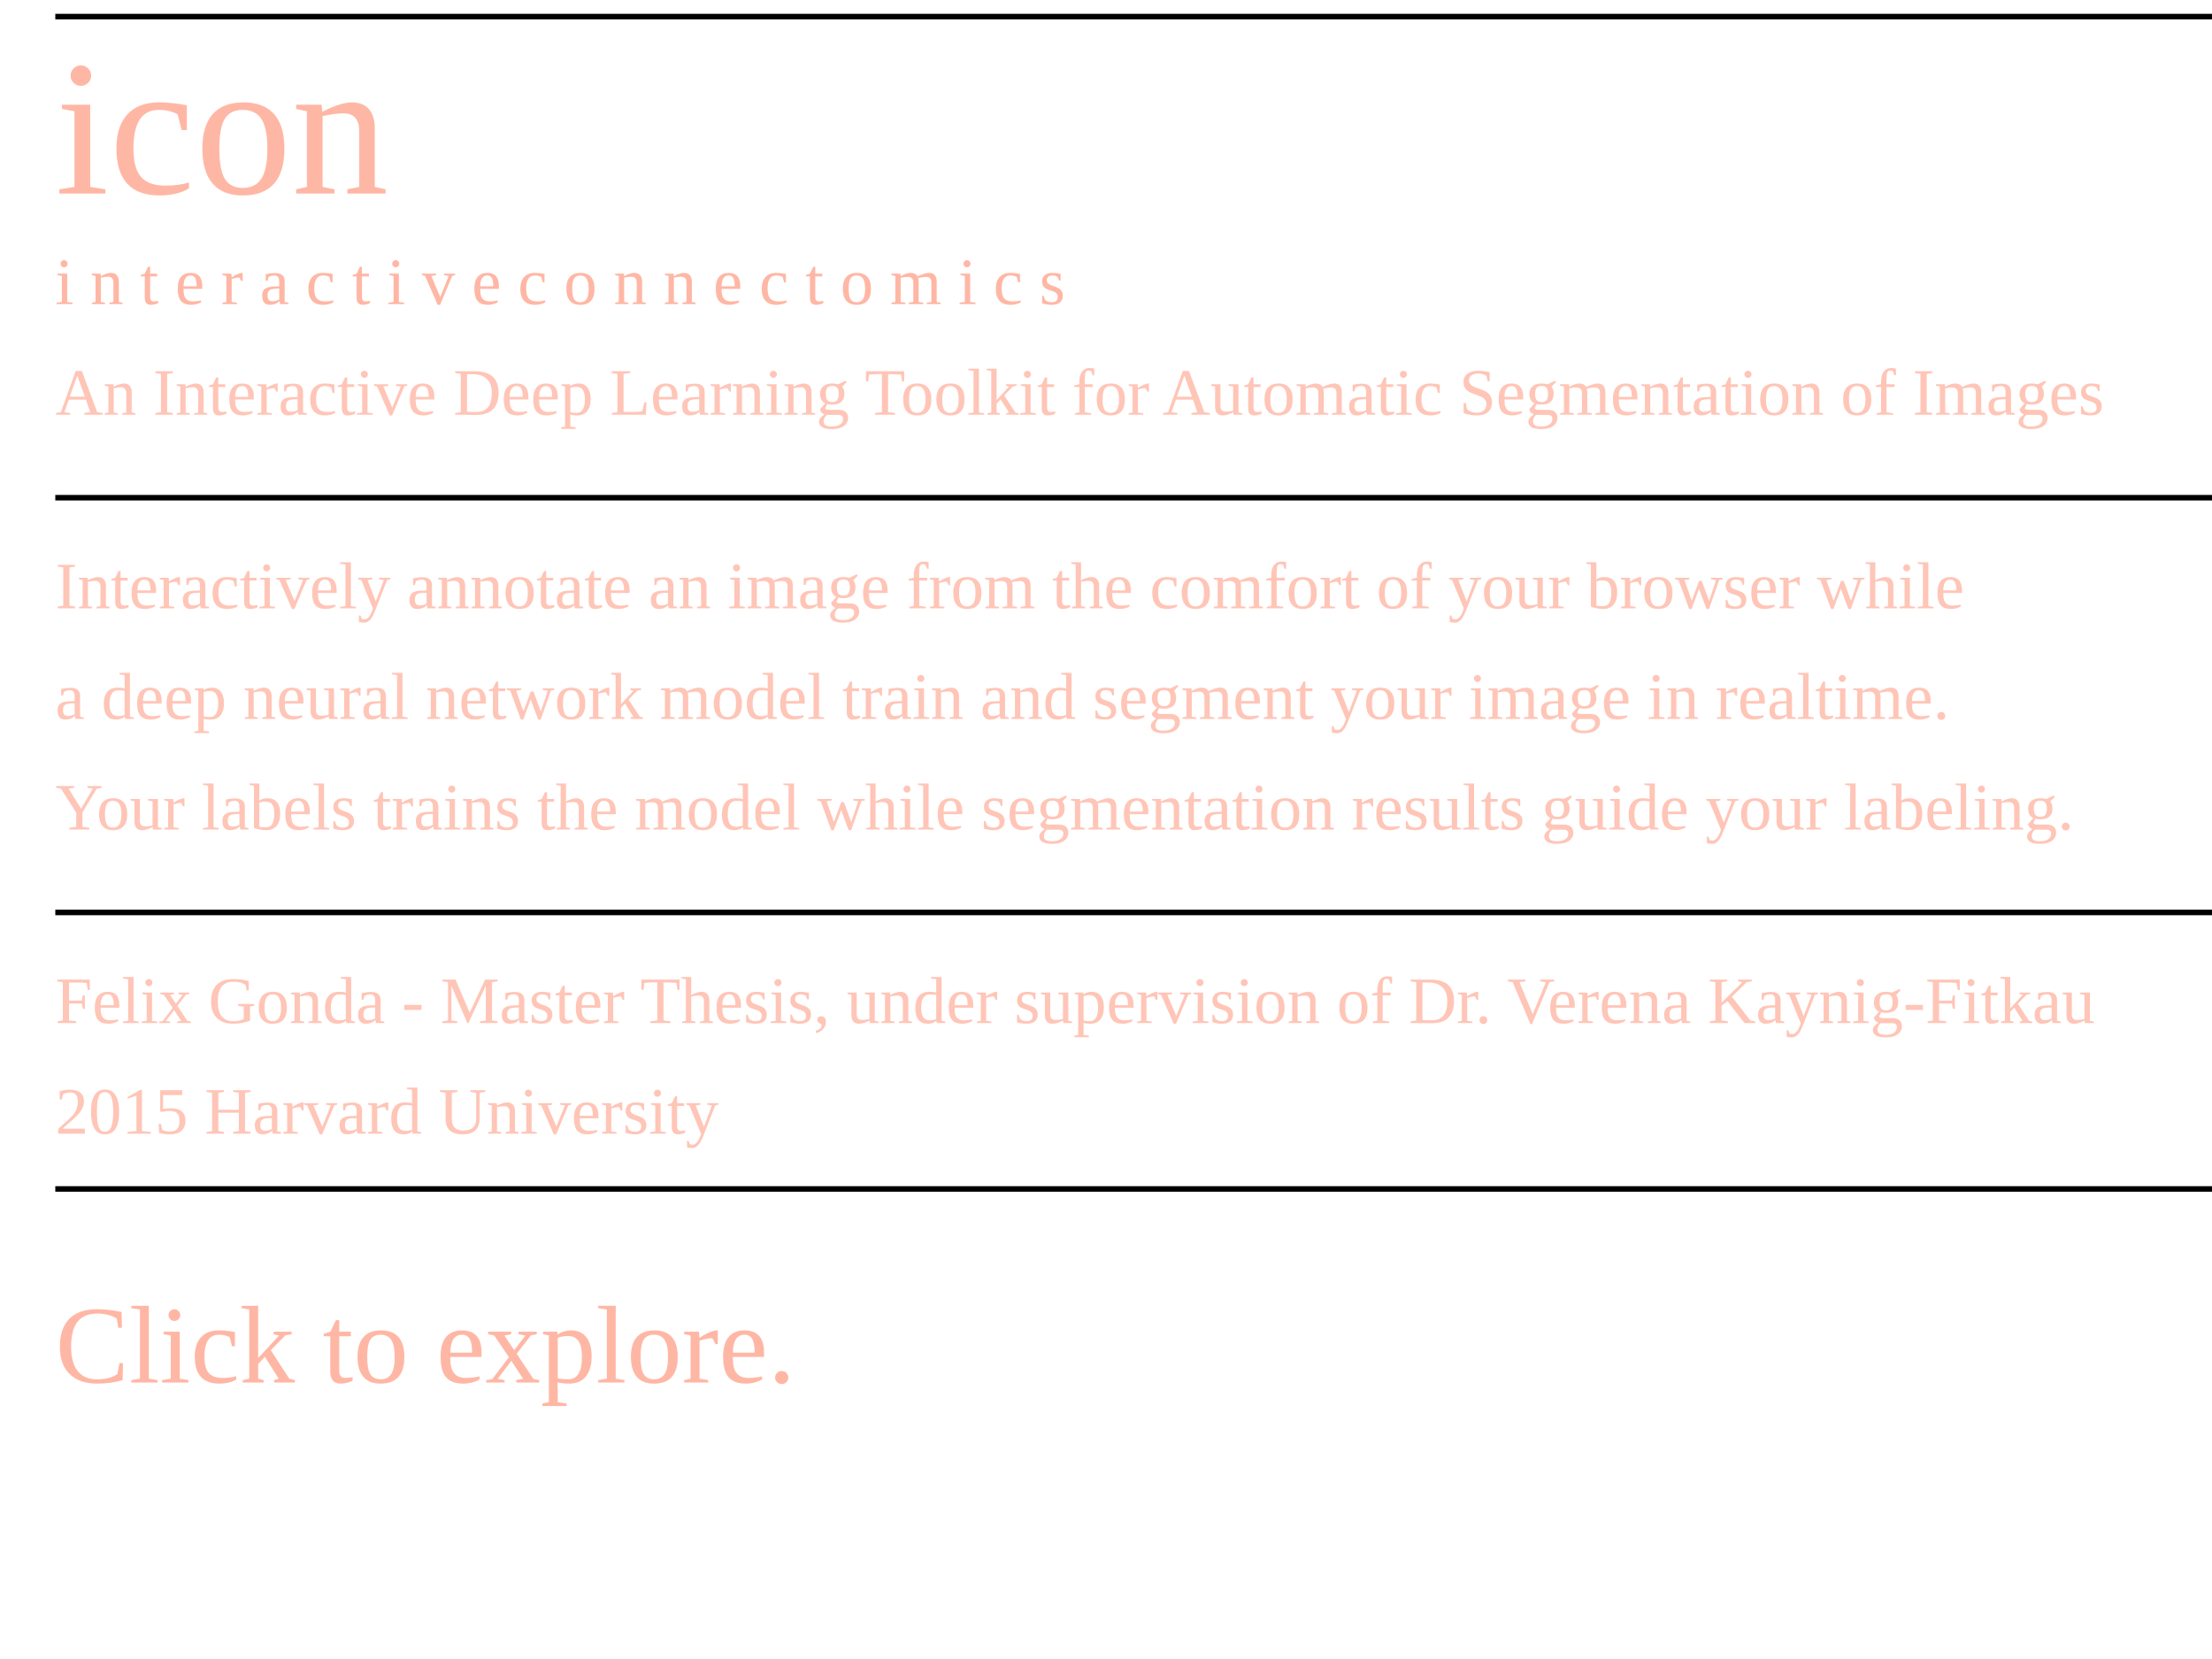
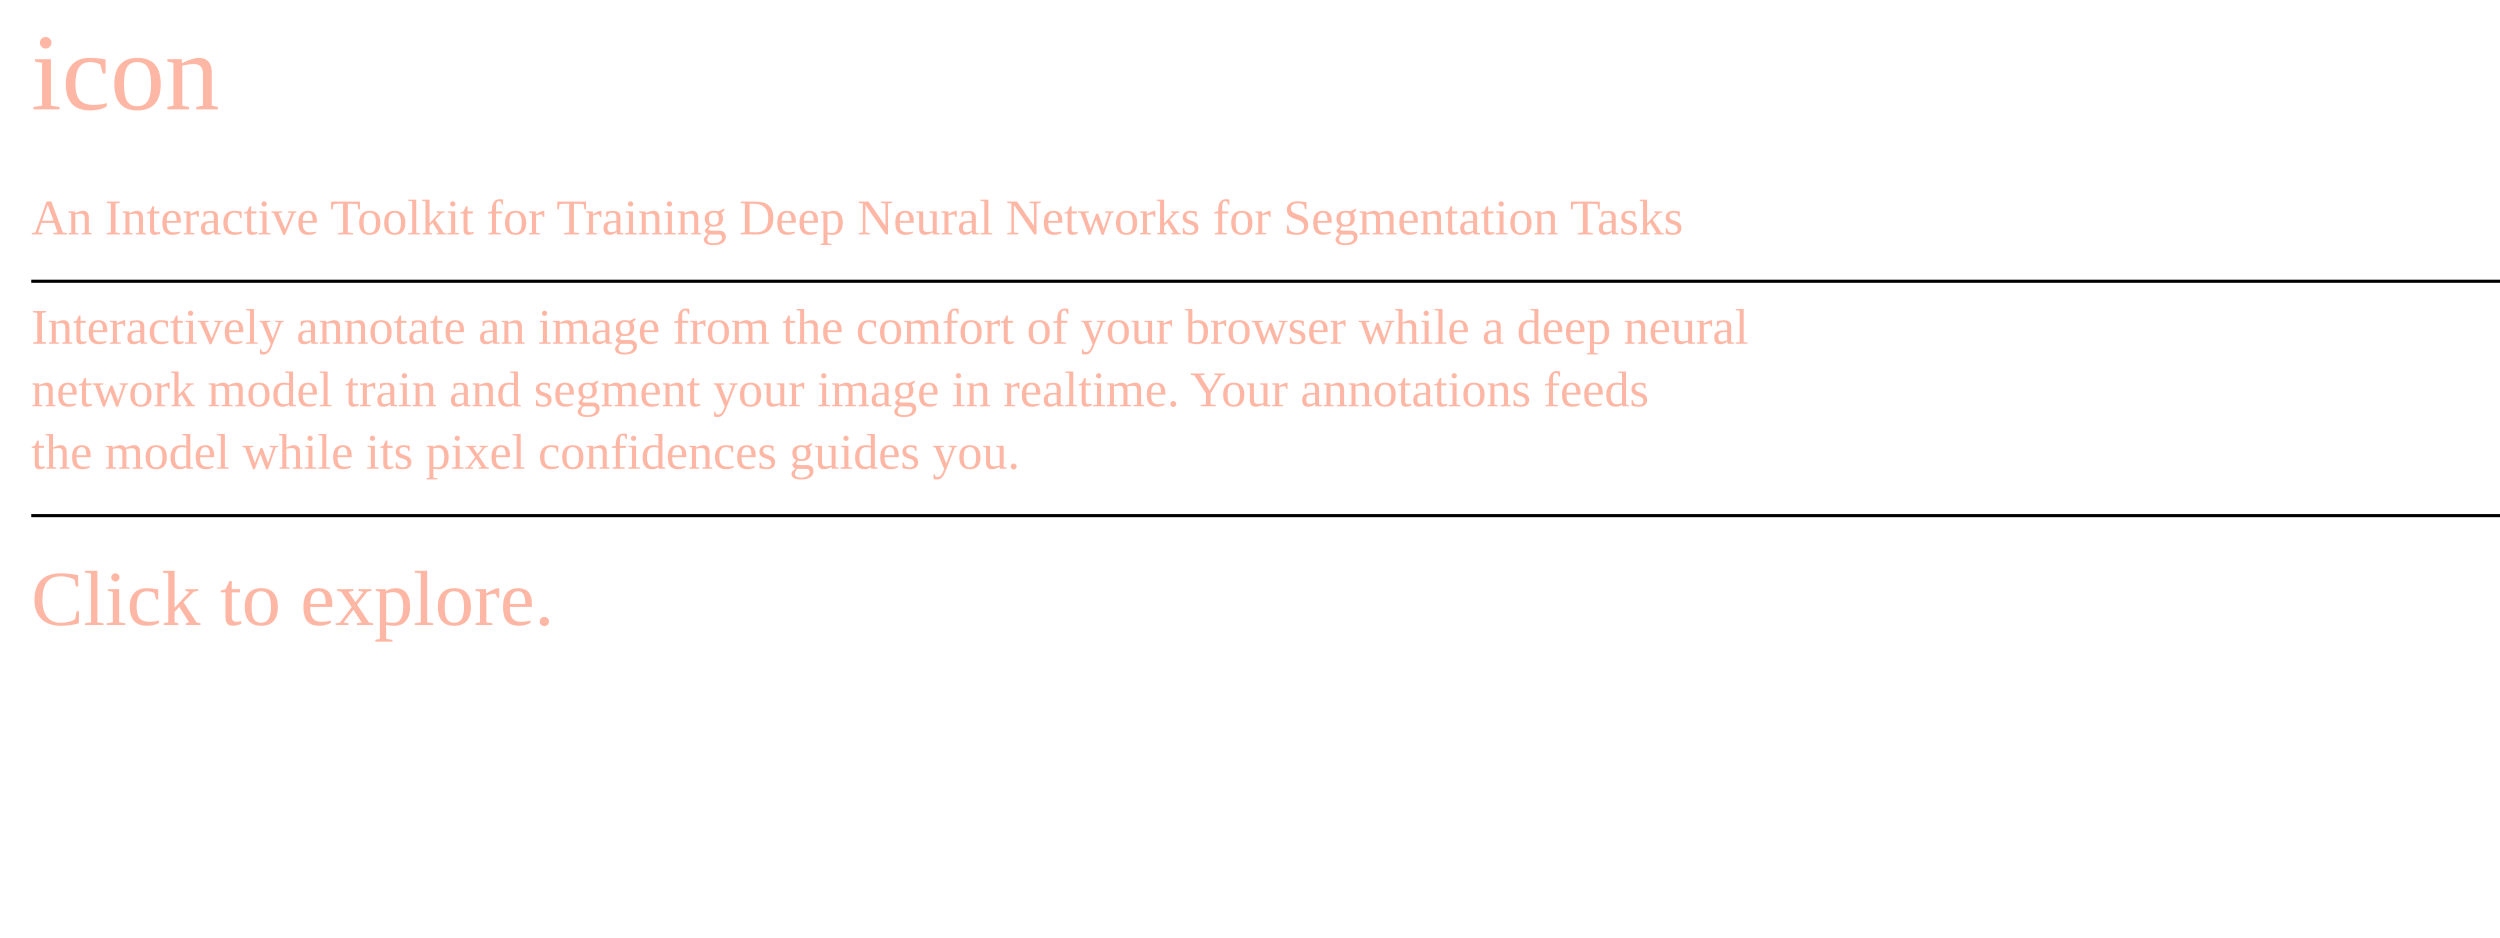
- <svg xmlns="http://www.w3.org/2000/svg" width="400px" height="300px" viewBox="0 0 400 300" version="1.1">
-   <line x1="10" y1="3" x2="800" y2="3" style="stroke:rgba(0, 0, 0, 1.0);stroke-width:1" />
+ <svg xmlns="http://www.w3.org/2000/svg" width="800px" height="300px" viewBox="0 0 800 300" version="1.1">
  <text x="10" y="35" text-anchor="left" font-size="35px" fill="rgba(255,183,165,1.0)">icon</text>
-   <text x="10" y="55" text-anchor="left" font-size="12px" fill="rgba(255,183,165,1.0)">i n t e r a c t i v e  c o n n e c t o m i c s</text>
-   <text x="10" y="75" text-anchor="left" font-size="12px" fill="rgba(255,183,165,0.8)">
- 	An Interactive Deep Learning Toolkit for Automatic Segmentation of Images</text>
+   <text x="10" y="75" text-anchor="left" font-size="16px" fill="rgba(255,183,165,1)">
+ 	An Interactive Toolkit for Training Deep Neural Networks for Segmentation Tasks</text>
  <line x1="10" y1="90" x2="800" y2="90" style="stroke:rgba(0, 0, 0, 1.0);stroke-width:1" />
-   <text x="10" y="110" text-anchor="left" font-size="12px" fill="rgba(255,183,165,0.8)">
- 	Interactively annotate an image from the comfort of your browser while</text>
-   <text x="10" y="130" text-anchor="left" font-size="12px" fill="rgba(255,183,165,0.8)">
- 	a deep neural network model train and segment your image in realtime.</text>
-   <text x="10" y="150" text-anchor="left" font-size="12px" fill="rgba(255,183,165,0.8)">
- 	Your labels trains the model while segmentation results guide your labeling.</text>
-   <line x1="10" y1="165" x2="400" y2="165" style="stroke:rgba(0, 0, 0, 1.0);stroke-width:1" />
-   <text x="10" y="185" text-anchor="left" font-size="12px" fill="rgba(255,183,165,0.8)">Felix Gonda - Master Thesis, under supervision of Dr. Verena Kaynig-Fitkau</text>
-   <text x="10" y="205" text-anchor="left" font-size="12px" fill="rgba(255,183,165,0.8)">2015 Harvard University</text>
-   <line x1="10" y1="215" x2="800" y2="215" style="stroke:rgba(0, 0, 0, 1.0);stroke-width:1" />
-   <text x="10" y="250" text-anchor="left" font-size="20px" fill="rgba(255,183,165,1.0)">Click to explore.</text>
+   <text x="10" y="110" text-anchor="left" font-size="16px" fill="rgba(255,183,165,1)">
+ 	Interactively annotate an image from the comfort of your browser while a deep neural</text>
+   <text x="10" y="130" text-anchor="left" font-size="16px" fill="rgba(255,183,165,1)">
+ 	 network model train and segment your image in realtime. Your annotations feeds</text>
+   <text x="10" y="150" text-anchor="left" font-size="16px" fill="rgba(255,183,165,1)">
+ 	 the model while its pixel confidences guides you.</text>
+   <line x1="10" y1="165" x2="800" y2="165" style="stroke:rgba(0, 0, 0, 1.0);stroke-width:1" />
+   <text x="10" y="200" text-anchor="left" font-size="25px" fill="rgba(255,183,165,1.0)">Click to explore.</text>
</svg>
